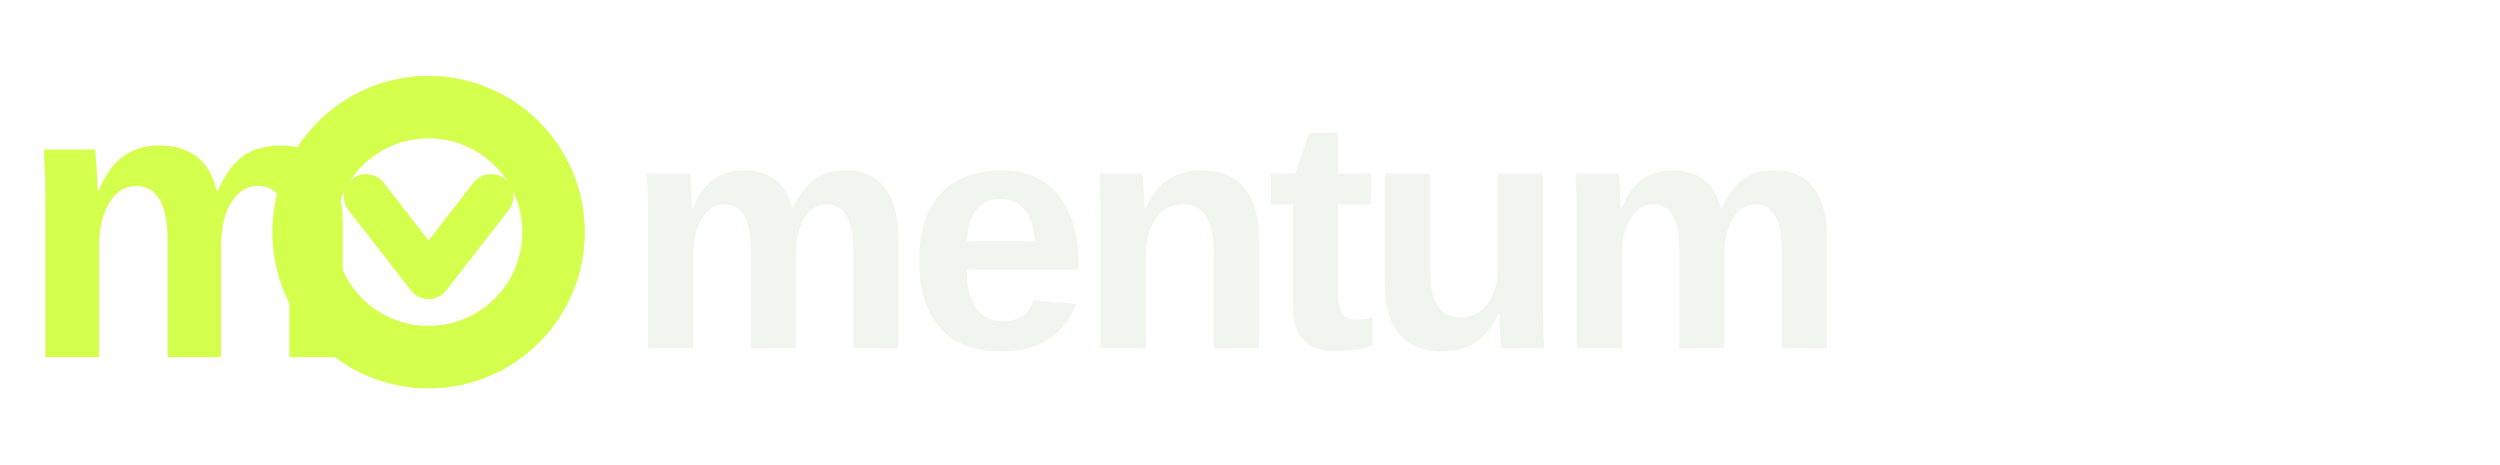
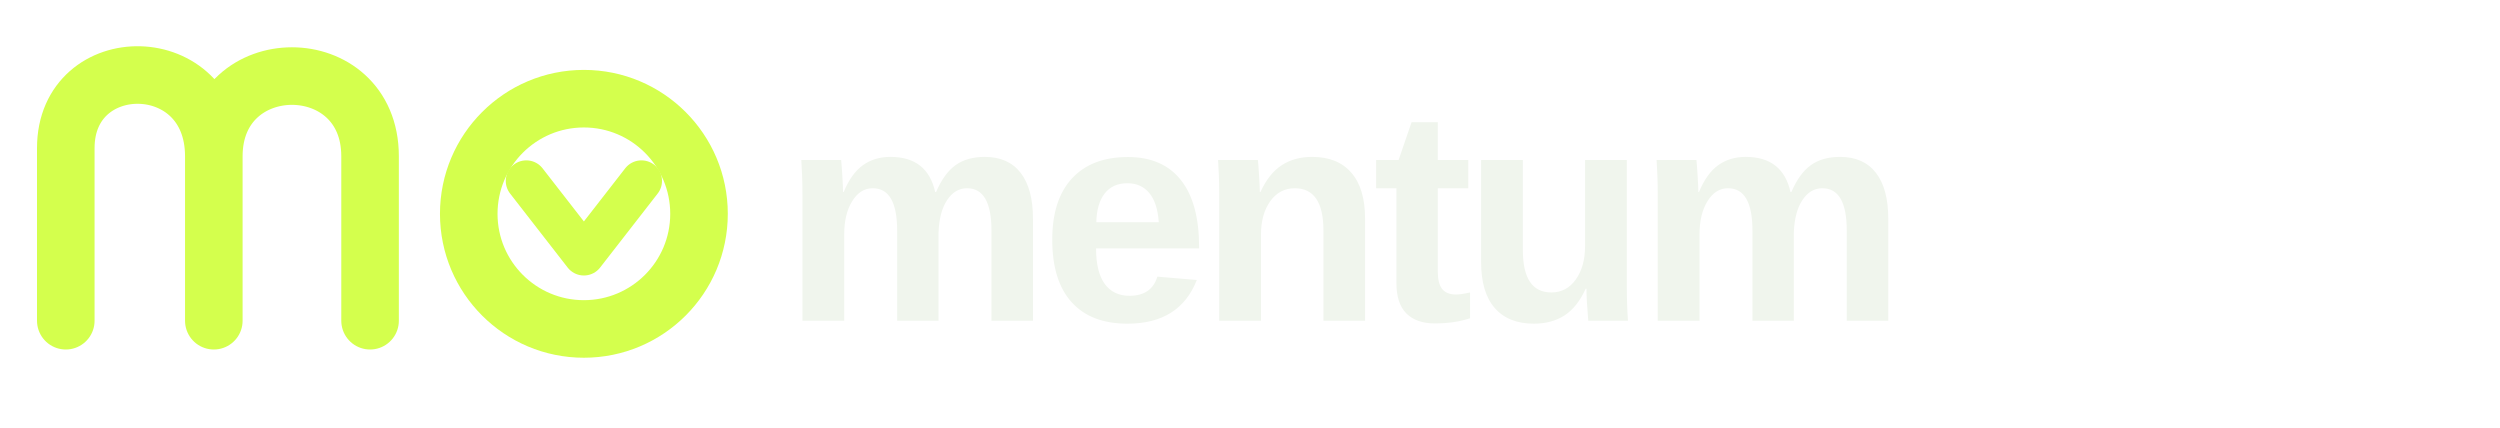
- <svg xmlns="http://www.w3.org/2000/svg" viewBox="0 0 280 52" role="img" aria-labelledby="title">
-   <g fill="#d4ff4d" stroke="#d4ff4d">
-     <text x="2" y="40" stroke="none" font-family="Inter Tight, Arial, sans-serif" font-size="44" font-weight="700" letter-spacing="-5">m</text>
-     <circle cx="48" cy="26" r="14" fill="none" stroke-width="7" />
-     <path d="M41 22l7 9 7-9" fill="none" stroke-width="5" stroke-linecap="round" stroke-linejoin="round" />
+ <svg xmlns="http://www.w3.org/2000/svg" viewBox="0 0 304 52" role="img" aria-labelledby="title">
+   <g fill="none" stroke="#d4ff4d" stroke-linecap="round" stroke-linejoin="round">
+     <path d="M8 39V18c0-12 18-12 18 1v20m0-20c0-13 19-13 19 0v20" stroke-width="7" />
+     <circle cx="71" cy="26" r="14" stroke-width="7" />
+     <path d="M64 22l7 9 7-9" stroke-width="5" />
  </g>
-   <text x="70" y="39" fill="#f0f5ed" font-family="Inter Tight, Arial, sans-serif" font-size="37" font-weight="600" letter-spacing="-1.4">mentum</text>
+   <text x="95" y="39" fill="#f0f5ed" font-family="Inter Tight, Arial, sans-serif" font-size="37" font-weight="600" letter-spacing="-1.4">mentum</text>
</svg>
